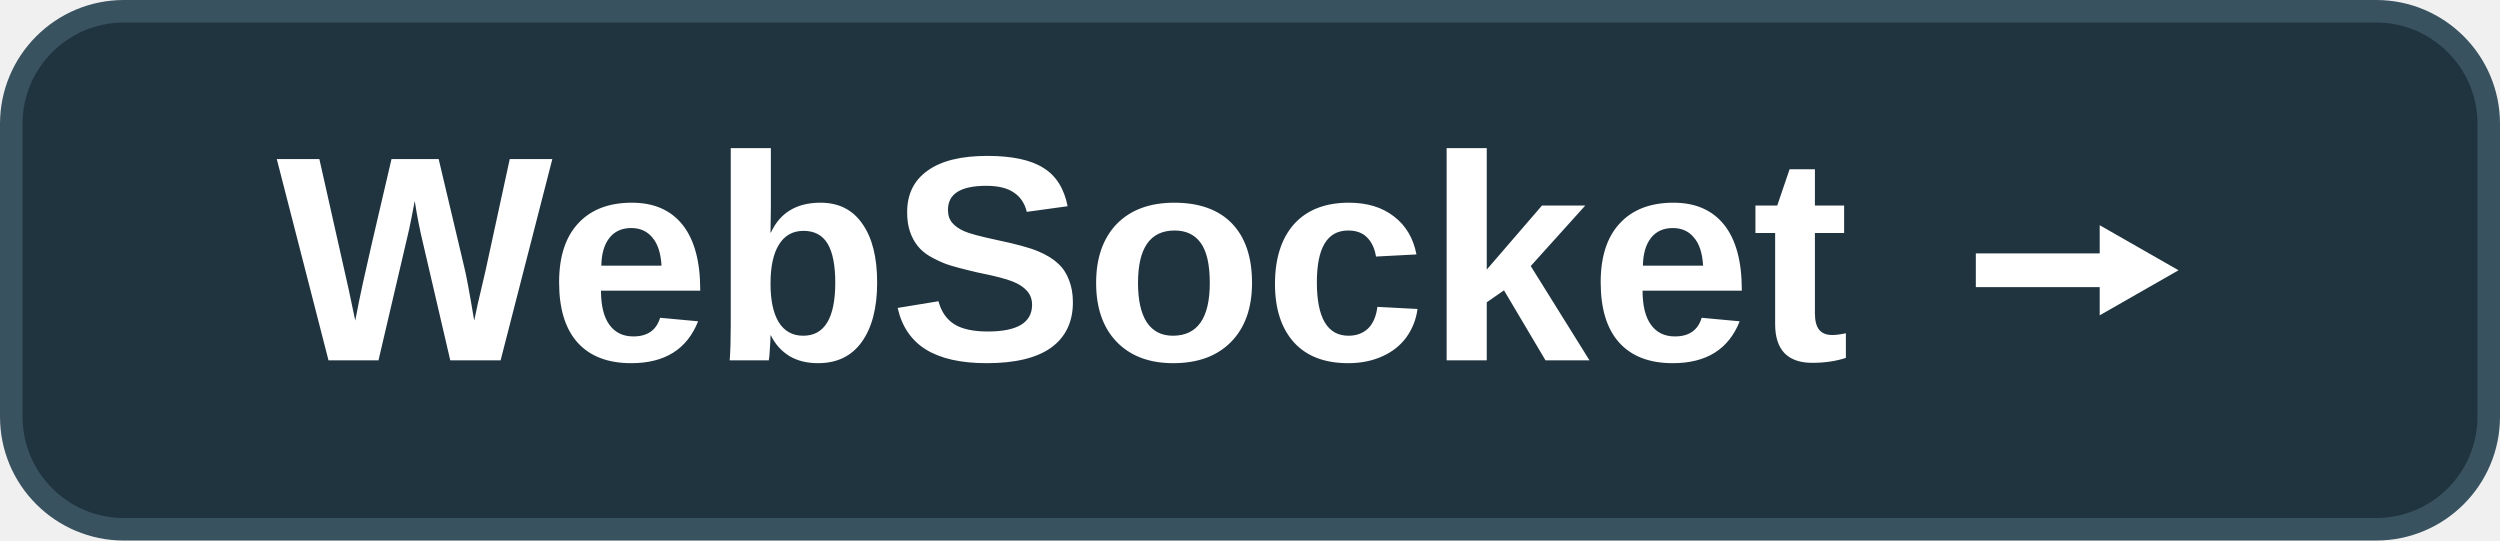
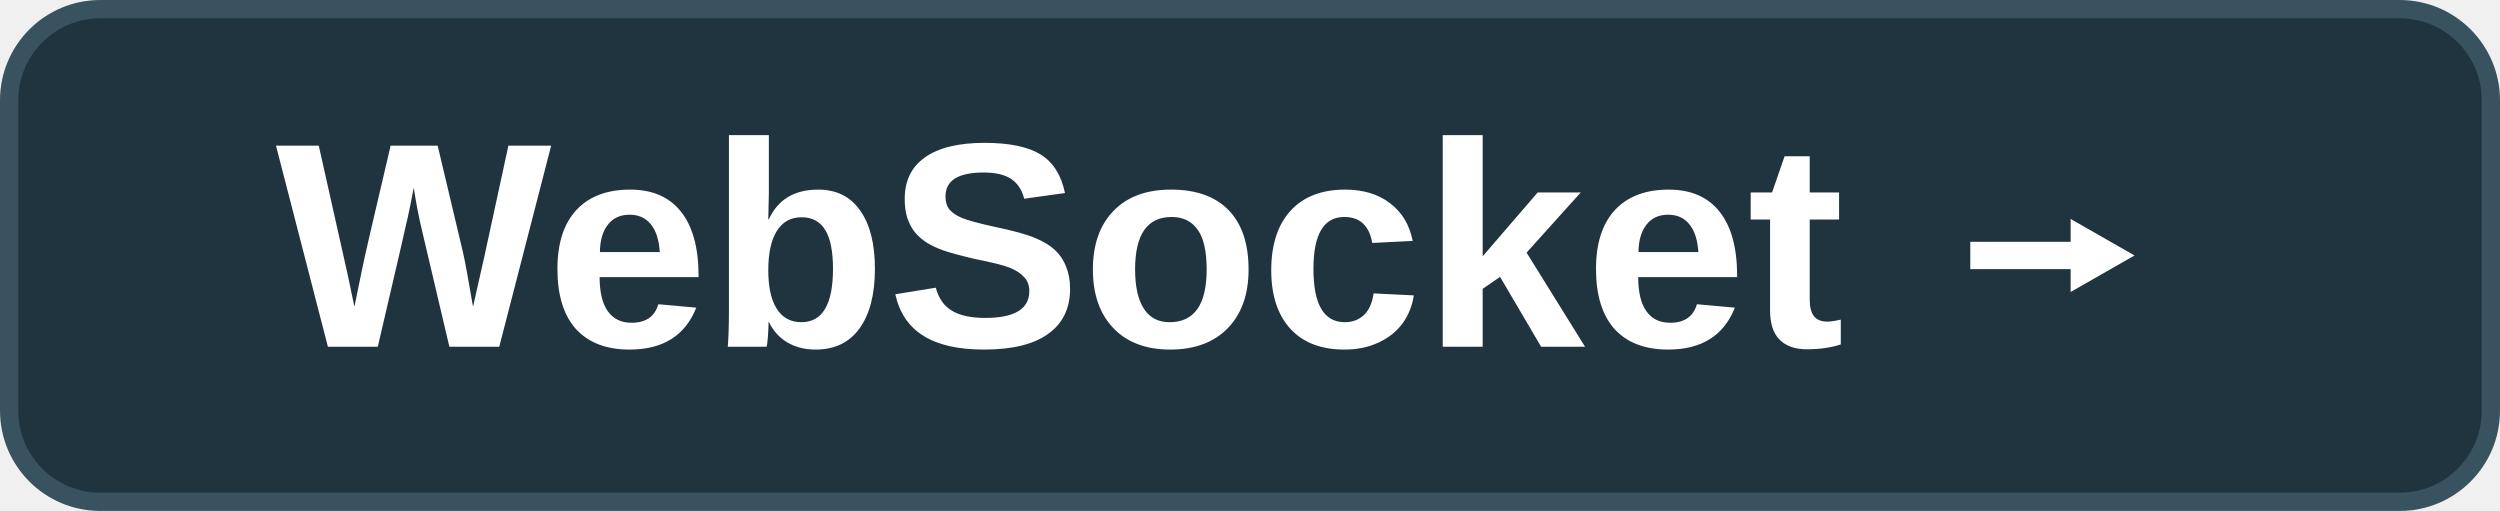
- <svg xmlns="http://www.w3.org/2000/svg" width="111" height="24" viewBox="0 0 111 24" role="img" aria-labelledby="title">
-   <rect x="0.5" y="0.5" width="110" height="23" rx="5" fill="#203440" stroke="#395260" />
-   <text x="47.195" y="16" text-anchor="middle" font-family="Arial, sans-serif" font-size="13" font-weight="600" fill="#ffffff">WebSocket</text>
-   <path d="M0 1.25H5.5V0L9 2L5.5 4V2.75H0Z" transform="translate(87.72656 10)" fill="#ffffff" aria-hidden="true" />
+ <svg xmlns="http://www.w3.org/2000/svg" width="137" height="28" viewBox="0 0 137 28" role="img" aria-labelledby="title">
+   <rect x="0.5" y="0.5" width="136" height="27" rx="5" fill="#203440" stroke="#395260" />
+   <text x="58.087" y="19" text-anchor="middle" font-family="Arial, sans-serif" font-size="16" font-weight="600" fill="#ffffff">WebSocket</text>
+   <path d="M0 1.25H5.5V0L9 2L5.5 4V2.75H0Z" transform="translate(107.9712 12)" fill="#ffffff" aria-hidden="true" />
</svg>
